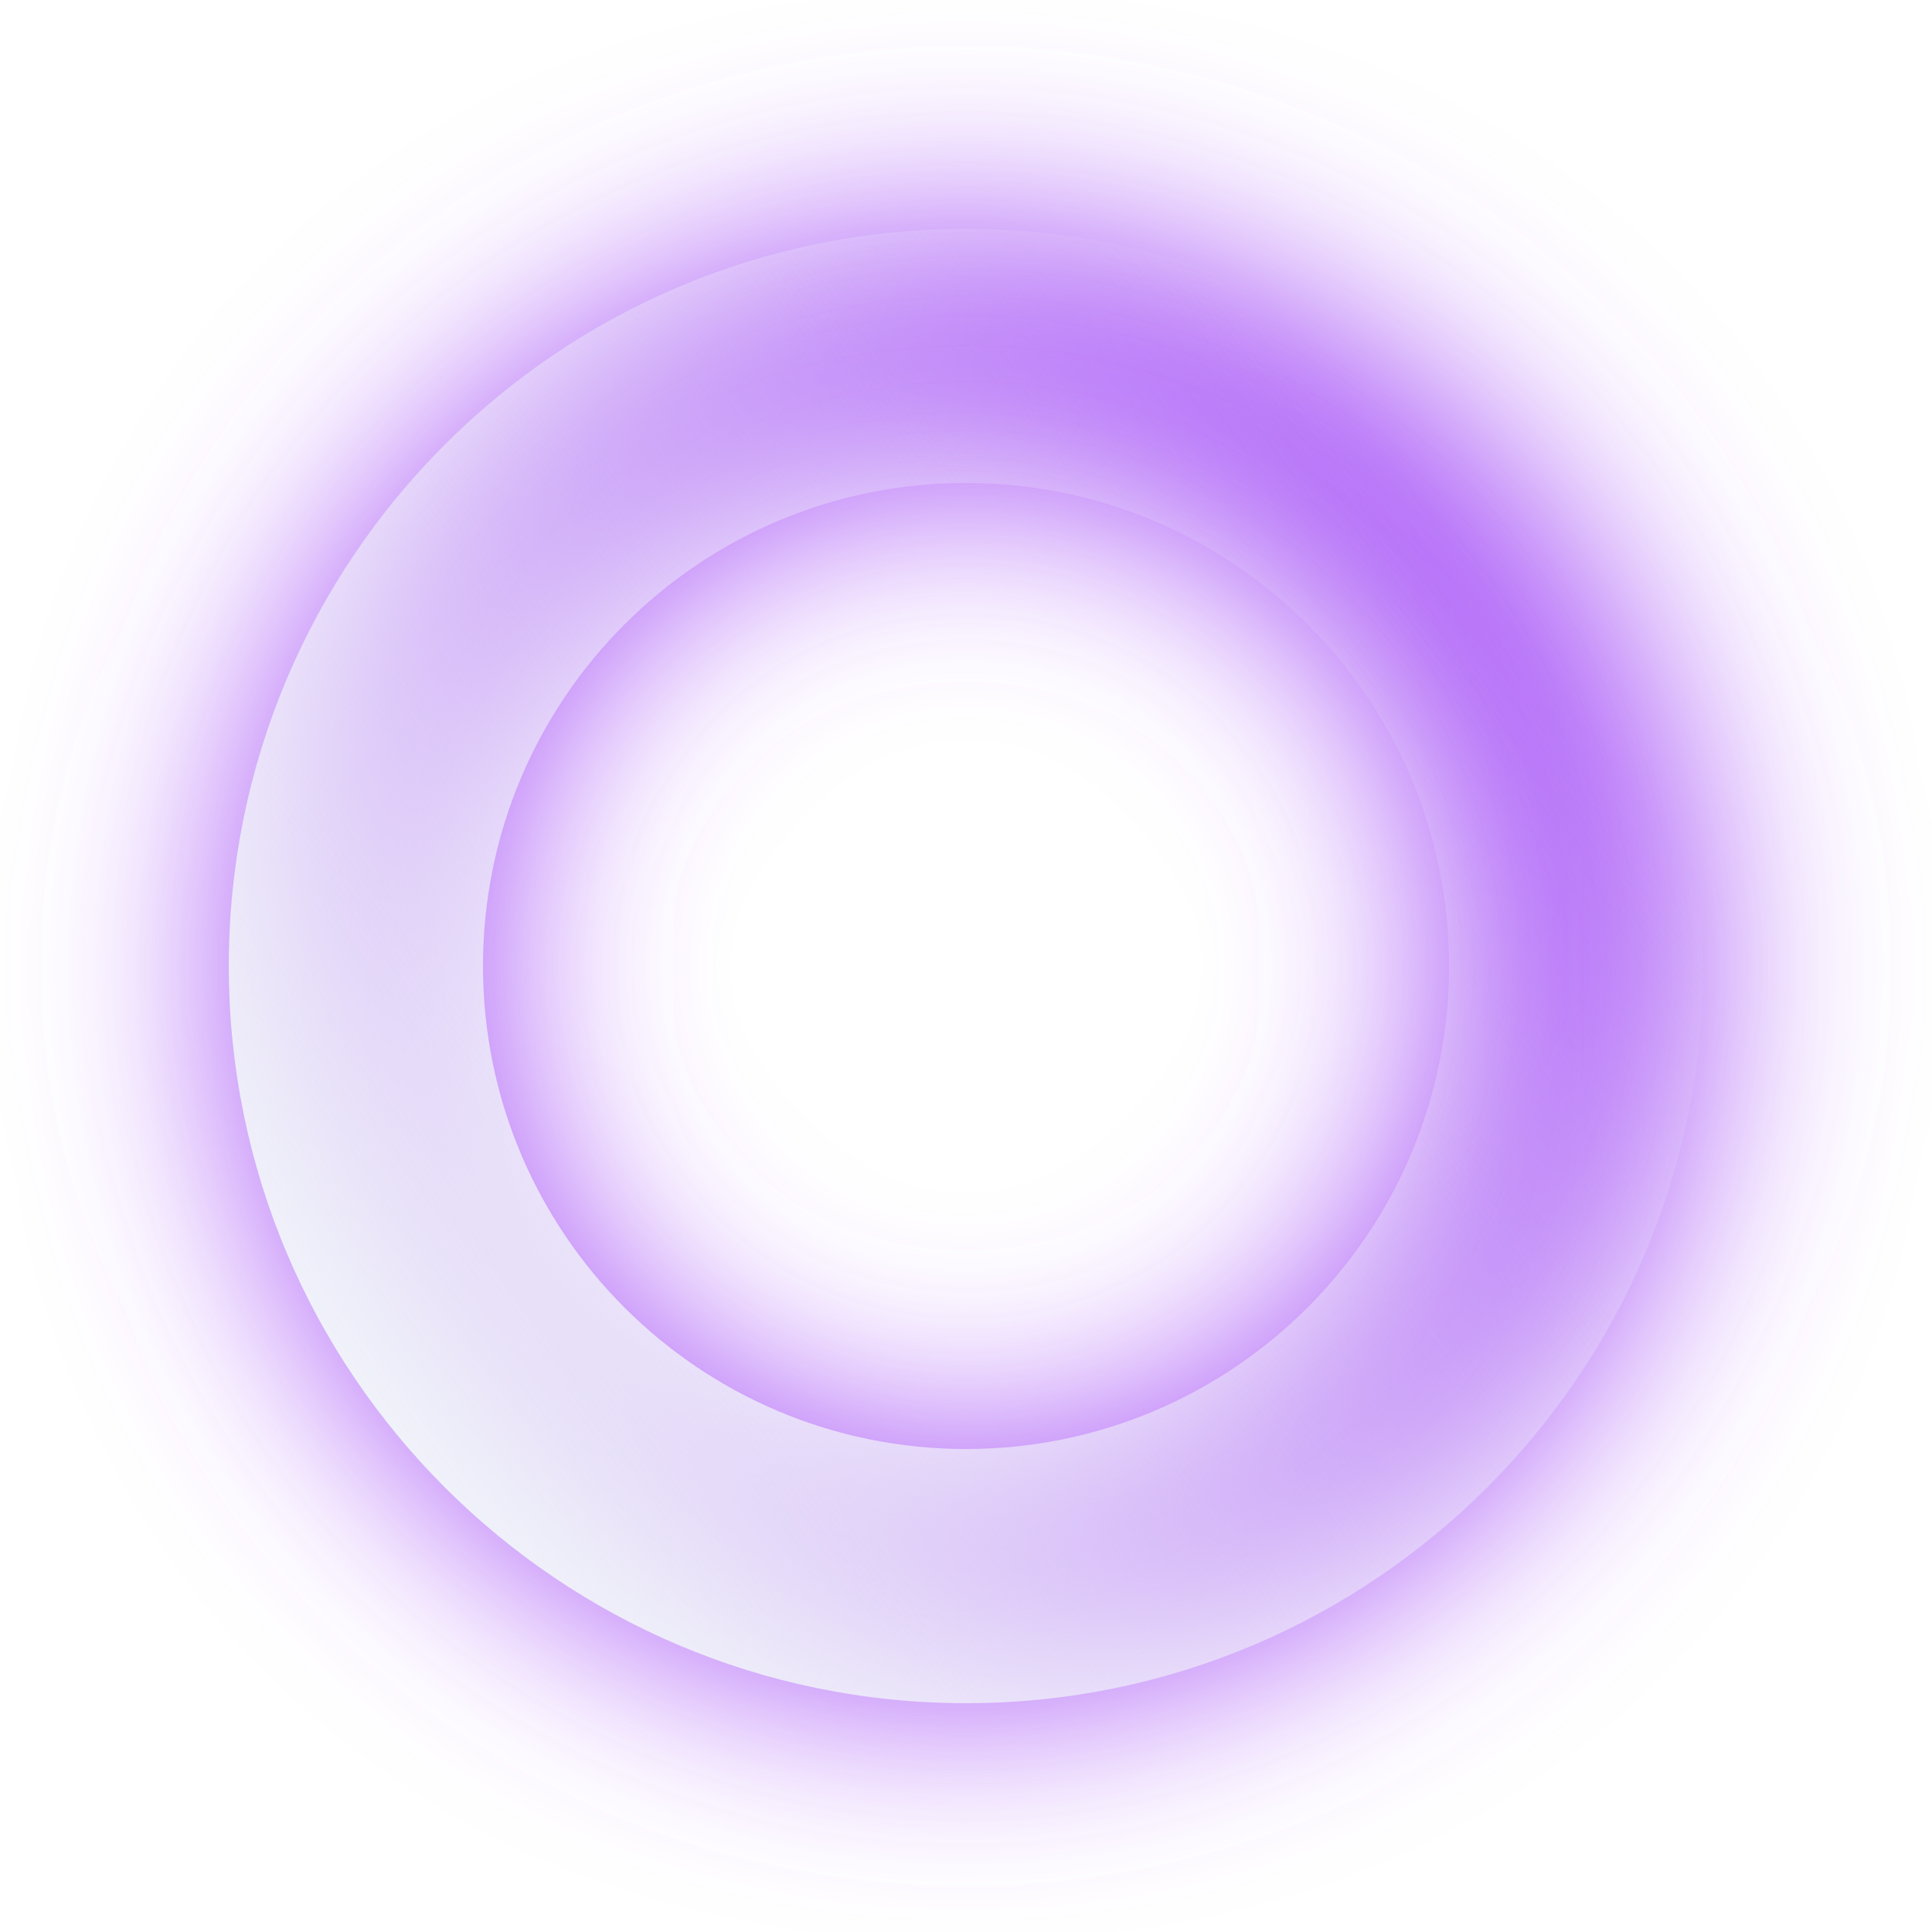
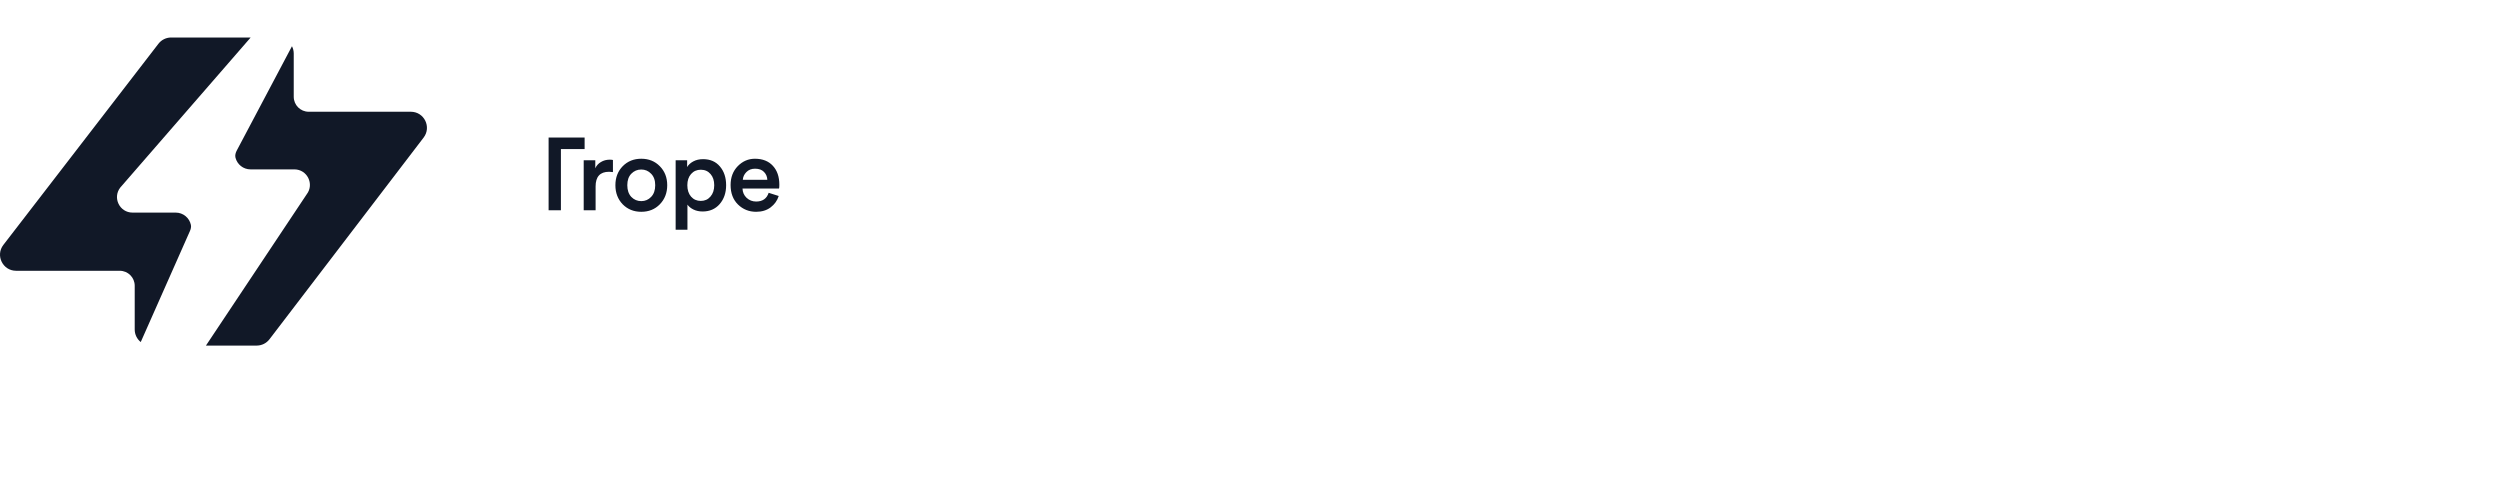
- <svg xmlns="http://www.w3.org/2000/svg" width="38" height="38">
-   <defs>
-     <linearGradient id="b" x1="87.629%" x2="9.97%" y1="28.473%" y2="86.882%">
-       <stop offset="0%" stop-color="#F1F5F9" stop-opacity="0" />
-       <stop offset="100%" stop-color="#F1F5F9" />
-     </linearGradient>
-     <filter id="a" width="141.4%" height="141.4%" x="-20.7%" y="-20.7%" filterUnits="objectBoundingBox">
-       <feGaussianBlur in="SourceGraphic" stdDeviation="2" />
-     </filter>
-   </defs>
-   <g fill="none" fill-rule="nonzero">
-     <path fill="#A855F7" d="M19 33.5c-8.008 0-14.5-6.492-14.5-14.5S10.992 4.5 19 4.5 33.5 10.992 33.5 19 27.008 33.5 19 33.5Zm0-5a9.5 9.5 0 1 0 0-19 9.5 9.5 0 0 0 0 19Z" filter="url(#a)" />
-     <path fill="url(#b)" d="M19 33.5c-8.008 0-14.5-6.492-14.5-14.5S10.992 4.5 19 4.5 33.5 10.992 33.5 19 27.008 33.5 19 33.5Zm0-5a9.5 9.5 0 1 0 0-19 9.5 9.5 0 0 0 0 19Z" />
+ <svg xmlns="http://www.w3.org/2000/svg" width="200" height="40" viewBox="0 0 200 40" fill="none">
+   <g transform="translate(0, 3) scale(0.06)">
+     <path d="M389.29 11.638C390.8 14.572 391.652 17.899 391.652 21.426V79.053C391.653 90.069 400.583 99 411.6 99H547.805C565.55 99 575.604 119.338 564.828 133.437L359.292 402.361C355.238 407.665 348.945 410.776 342.27 410.776H274.576L408.896 209.133C419.358 195.529 409.66 175.836 392.498 175.836H334.024C324.354 175.836 316.234 169.201 313.968 160.235C313.141 156.965 314.162 153.591 315.74 150.609L389.29 11.638ZM160.323 200.123C149.811 213.72 159.503 233.463 176.689 233.463H234.285C244.219 233.463 252.518 240.465 254.515 249.803C255.118 252.625 254.367 255.512 253.198 258.151L187.656 406.08C182.755 402.154 179.615 396.12 179.615 389.352V330.985C179.615 319.969 170.684 311.038 159.667 311.038H21.465C3.679 311.038 -6.363 290.618 4.496 276.531L211.237 8.345C215.294 3.083 221.561 0 228.205 0H334.221L160.323 200.123Z" fill="#111827" />
+   </g>
+   <g transform="translate(42, 11) scale(0.015)">
+     <path d="M317.959 61.841H191.541V388.01H125.87V-0H317.959V61.841ZM469.026 119.851V184.428C461.729 183.333 454.797 182.786 448.23 182.786C400.435 182.786 376.538 208.872 376.538 261.045V388.01H313.055V121.492H374.896V164.179C381.099 149.95 391.132 138.822 404.996 130.796C418.86 122.404 434.548 118.209 452.06 118.209C457.898 118.209 463.553 118.756 469.026 119.851ZM566.96 316.865C581.554 331.824 599.249 339.303 620.045 339.303C640.841 339.303 658.353 331.824 672.582 316.865C687.176 301.907 694.473 281.111 694.473 254.477C694.473 228.209 687.176 207.778 672.582 193.184C658.353 178.225 640.841 170.746 620.045 170.746C599.249 170.746 581.554 178.225 566.96 193.184C552.731 207.778 545.617 228.209 545.617 254.477C545.617 280.746 552.731 301.542 566.96 316.865ZM620.045 113.283C660.177 113.283 693.196 126.6 719.099 153.234C745.368 179.867 758.502 213.615 758.502 254.477C758.502 295.34 745.368 329.27 719.099 356.268C693.196 382.902 660.177 396.219 620.045 396.219C580.277 396.219 547.259 382.902 520.99 356.268C495.086 329.27 482.134 295.34 482.134 254.477C482.134 213.615 495.086 179.867 520.99 153.234C547.259 126.6 580.277 113.283 620.045 113.283ZM866.369 491.99H803.434V121.492H864.727V157.612C871.659 145.572 882.604 135.539 897.563 127.512C912.521 119.486 929.851 115.472 949.553 115.472C987.861 115.472 1017.96 128.607 1039.85 154.875C1061.74 180.779 1072.69 213.98 1072.69 254.477C1072.69 294.975 1061.19 328.54 1038.21 355.174C1015.22 381.443 984.943 394.577 947.364 394.577C929.122 394.577 912.886 391.111 898.657 384.179C884.429 377.247 873.666 368.491 866.369 357.91V491.99ZM1009.2 254.477C1009.2 229.668 1002.64 209.784 989.503 194.826C976.369 179.502 959.039 171.841 937.513 171.841C916.352 171.841 899.022 179.502 885.523 194.826C872.389 209.784 865.822 229.668 865.822 254.477C865.822 279.652 872.389 299.9 885.523 315.224C899.022 330.547 916.352 338.209 937.513 338.209C958.674 338.209 975.822 330.547 988.956 315.224C1002.46 299.9 1009.2 279.652 1009.2 254.477ZM1161.63 225.472H1292.42C1291.69 208.69 1285.67 194.643 1274.36 183.333C1263.42 172.023 1247.55 166.368 1226.75 166.368C1207.78 166.368 1192.46 172.388 1180.78 184.428C1169.11 196.103 1162.72 209.784 1161.63 225.472ZM1299.54 294.975L1353.17 311.94C1345.51 336.385 1331.1 356.633 1309.93 372.686C1289.14 388.375 1263.42 396.219 1232.77 396.219C1194.83 396.219 1162.54 383.267 1135.9 357.363C1109.64 331.459 1096.5 296.799 1096.5 253.383C1096.5 212.521 1109.27 178.955 1134.81 152.686C1160.71 126.418 1191.18 113.283 1226.2 113.283C1267.07 113.283 1298.99 125.87 1321.97 151.045C1344.96 175.854 1356.45 209.419 1356.45 251.741C1356.45 263.051 1355.9 269.801 1354.81 271.99H1159.98C1160.71 292.056 1168.01 308.657 1181.87 321.791C1196.1 334.925 1213.07 341.492 1232.77 341.492C1267.07 341.492 1289.32 325.987 1299.54 294.975Z" fill="#111827" />
  </g>
</svg>
